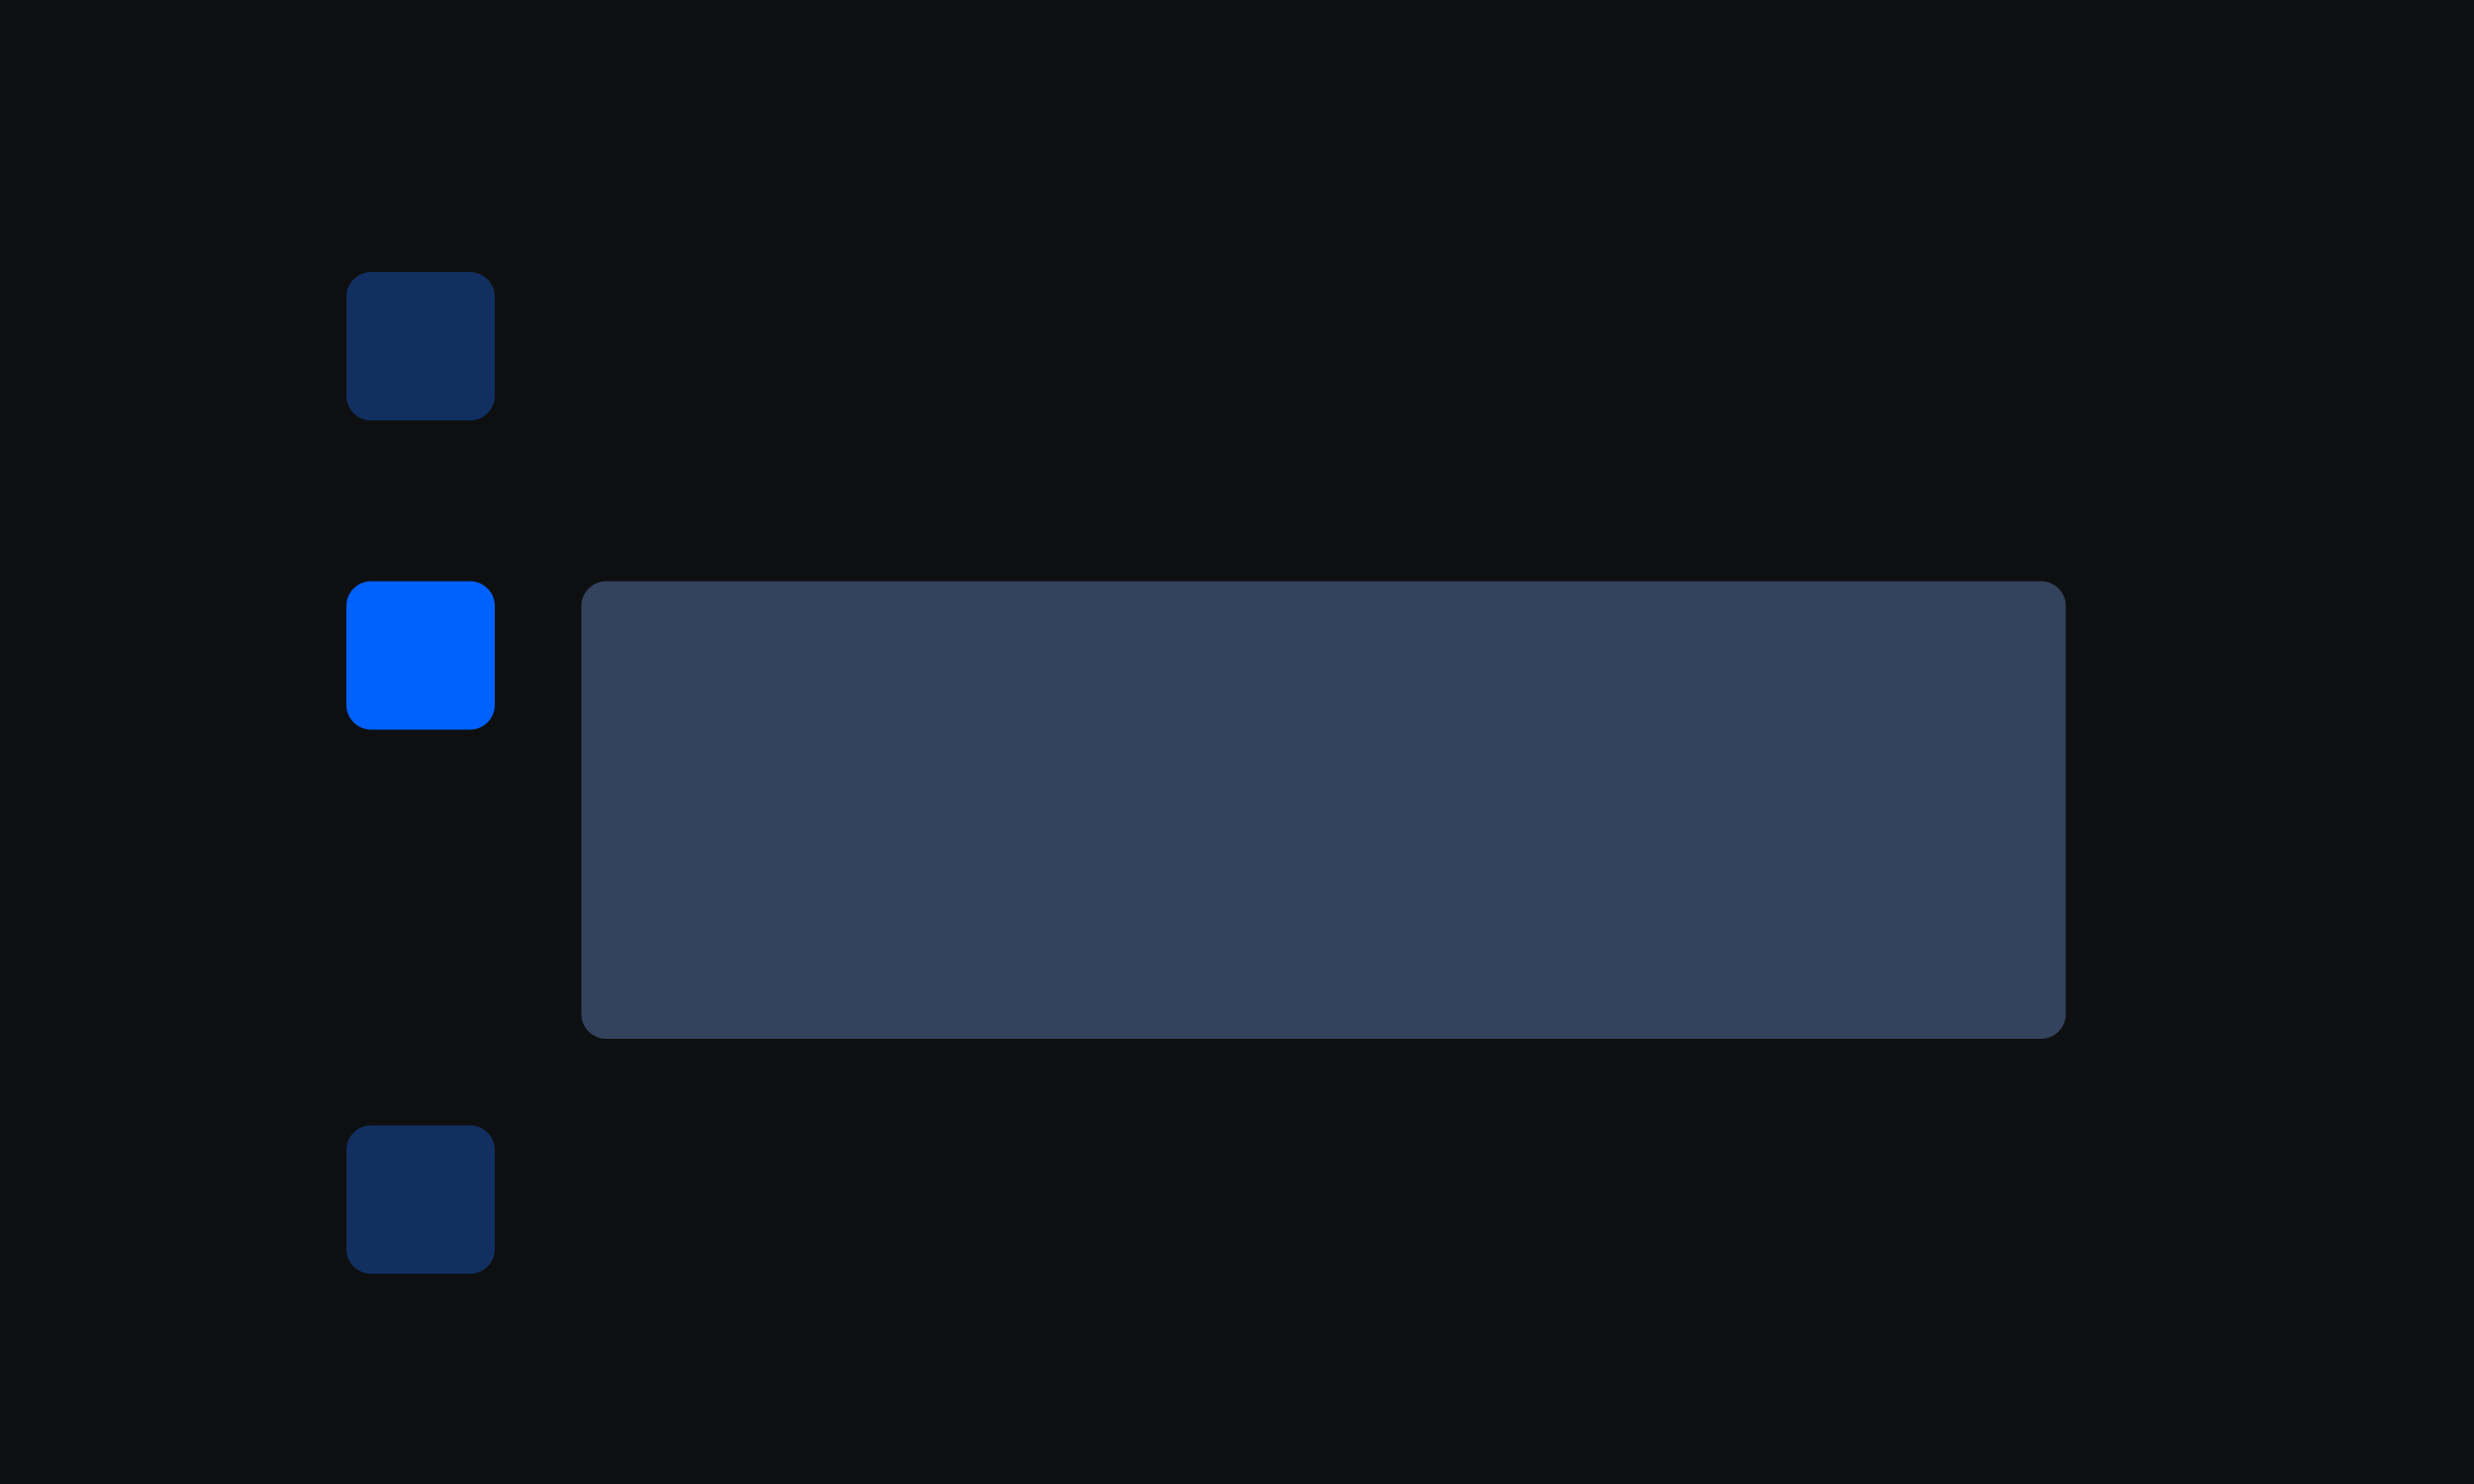
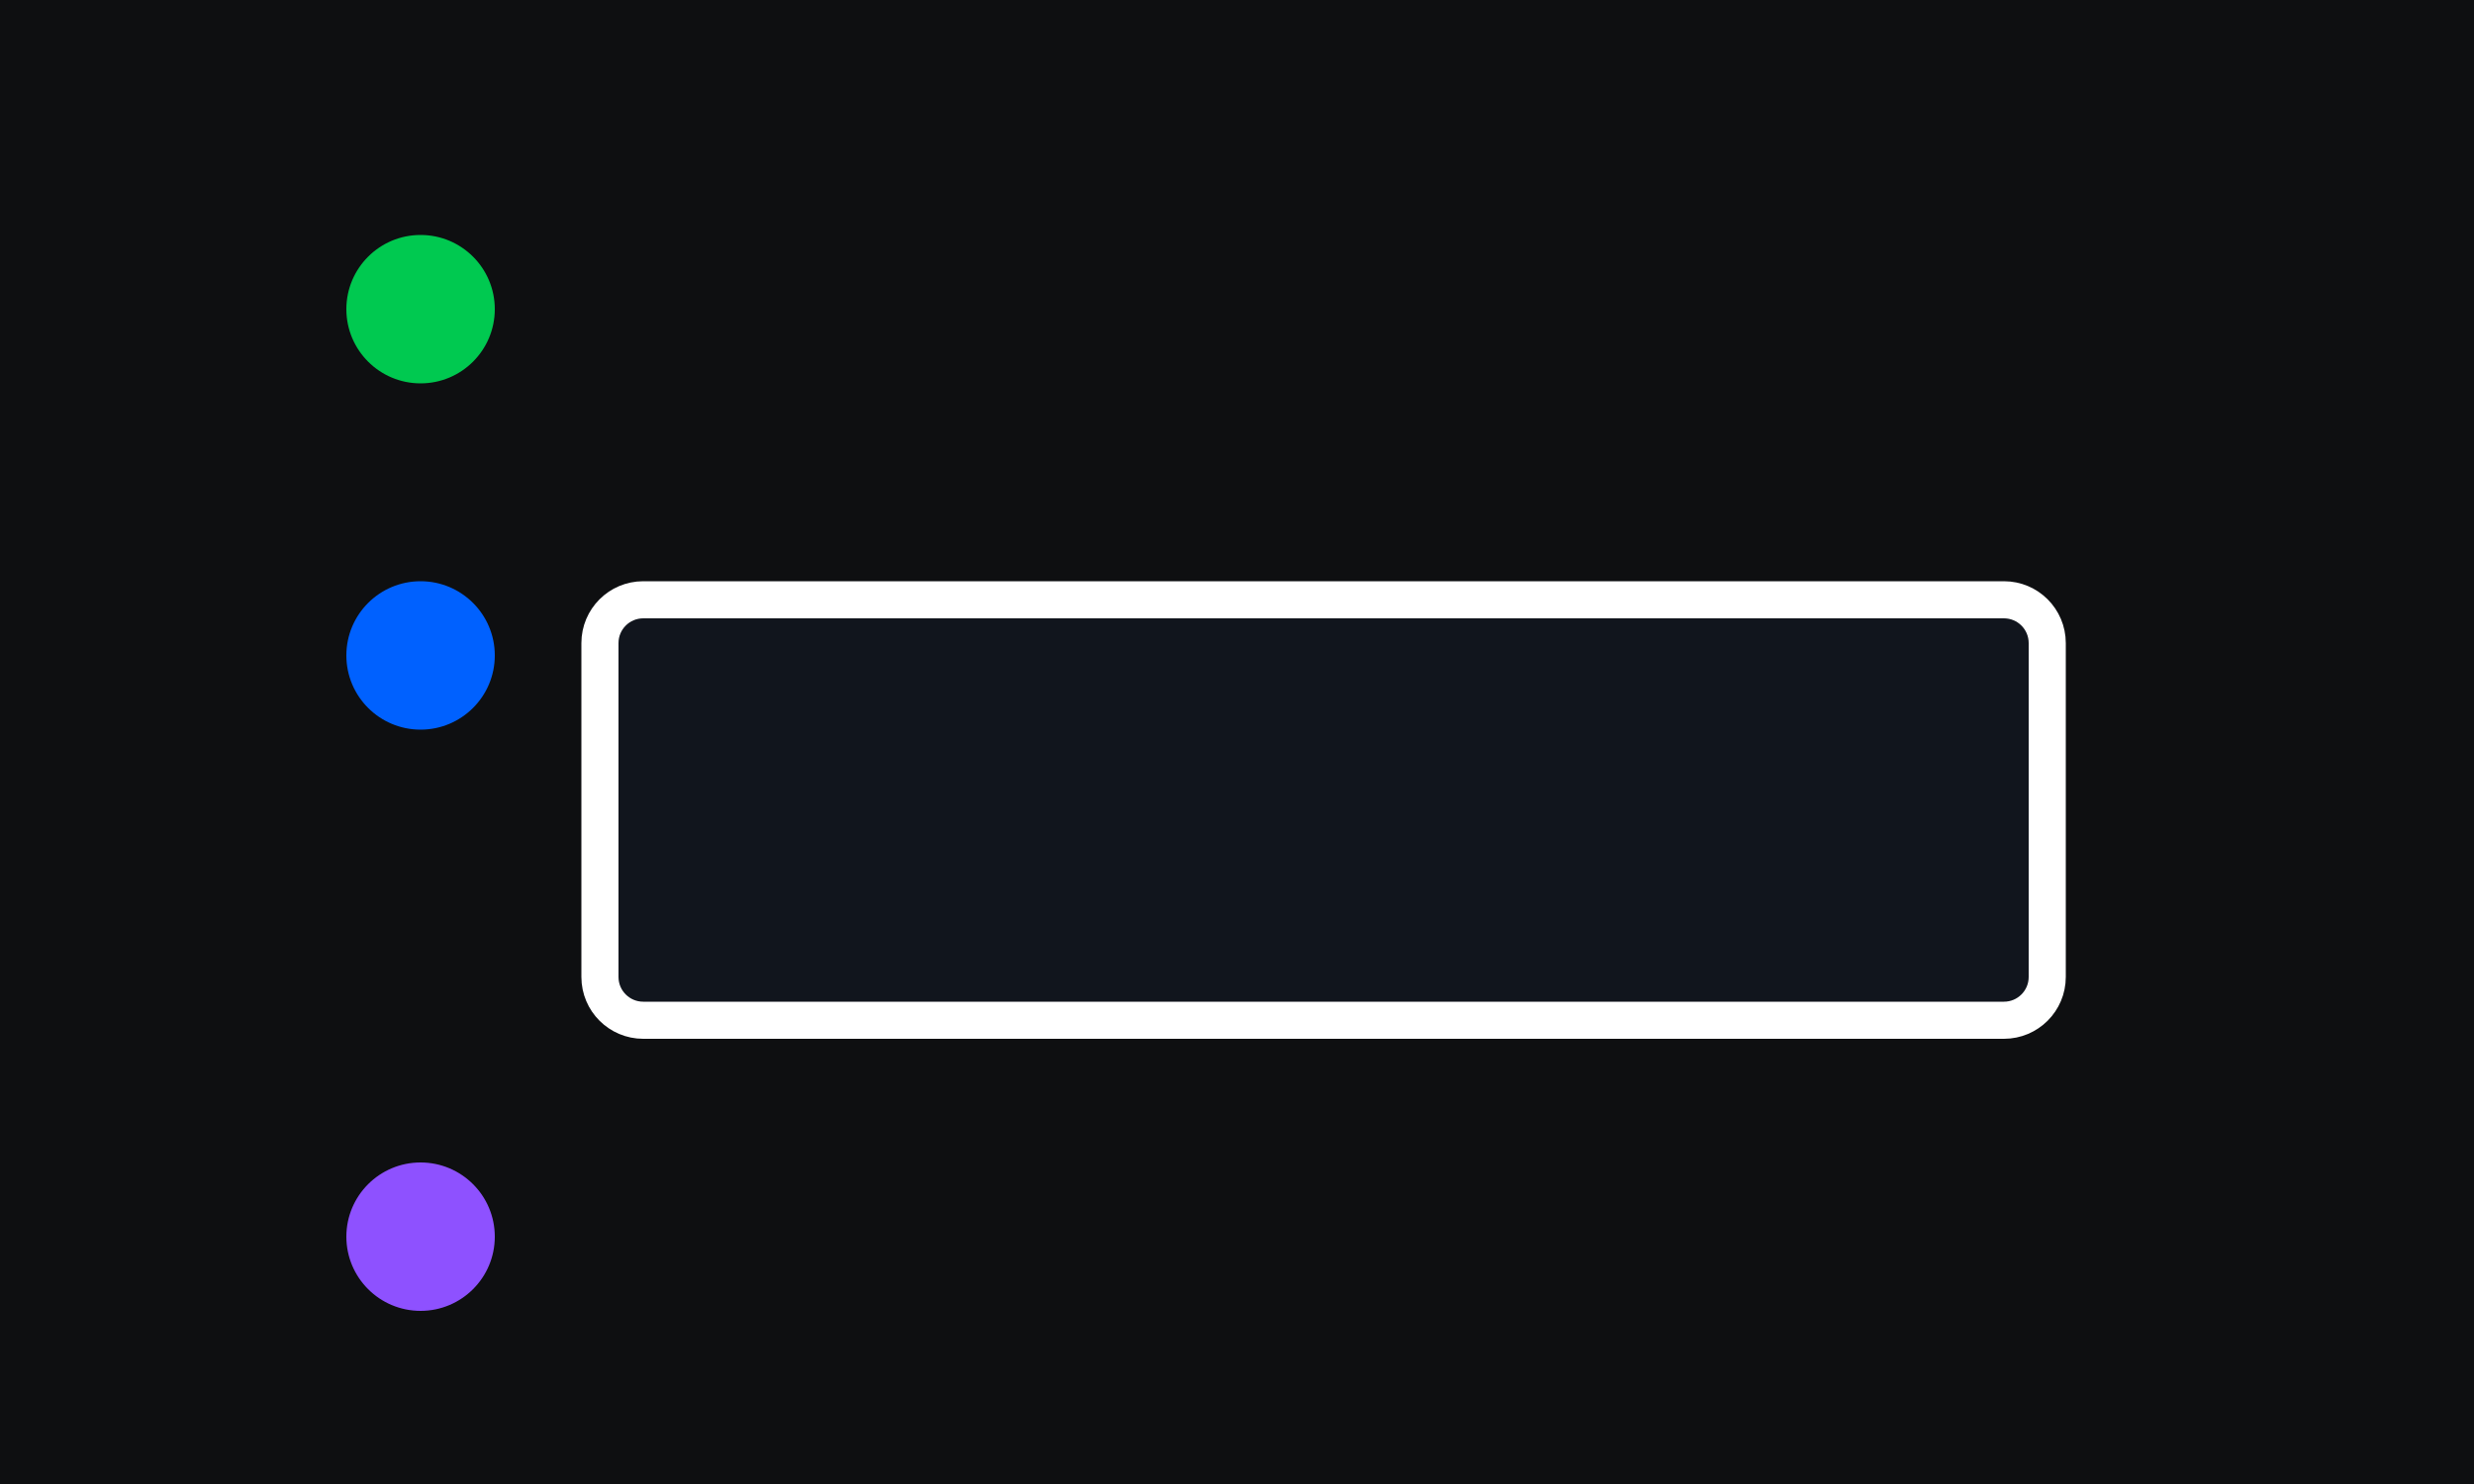
<svg xmlns="http://www.w3.org/2000/svg" width="200" height="120" viewBox="0 0 200 120" fill="none">
  <rect width="200" height="120" fill="#0E0F11" />
-   <rect width="12" height="12" rx="2" transform="matrix(-1 0 0 1 40 22)" fill="#112F60" />
-   <rect width="12" height="12" rx="2" transform="matrix(-1 0 0 1 40 47)" fill="#0061FF" />
-   <rect width="12" height="12" rx="2" transform="matrix(-1 0 0 1 40 91)" fill="#112F60" />
-   <rect x="47" y="47" width="120" height="37" rx="2" fill="#4C668F" fill-opacity="0.6" />
+   <rect width="12" height="12" rx="6" transform="matrix(-1 0 0 1 40 19)" fill="#00C950" />
+   <rect width="12" height="12" rx="6" transform="matrix(-1 0 0 1 40 47)" fill="#0061FF" />
+   <rect width="12" height="12" rx="6" transform="matrix(-1 0 0 1 40 94)" fill="#8E51FF" />
+   <rect x="48.5" y="48.5" width="117" height="34" rx="3.5" fill="#1E304D" fill-opacity="0.2" stroke="white" stroke-width="3" />
</svg>
